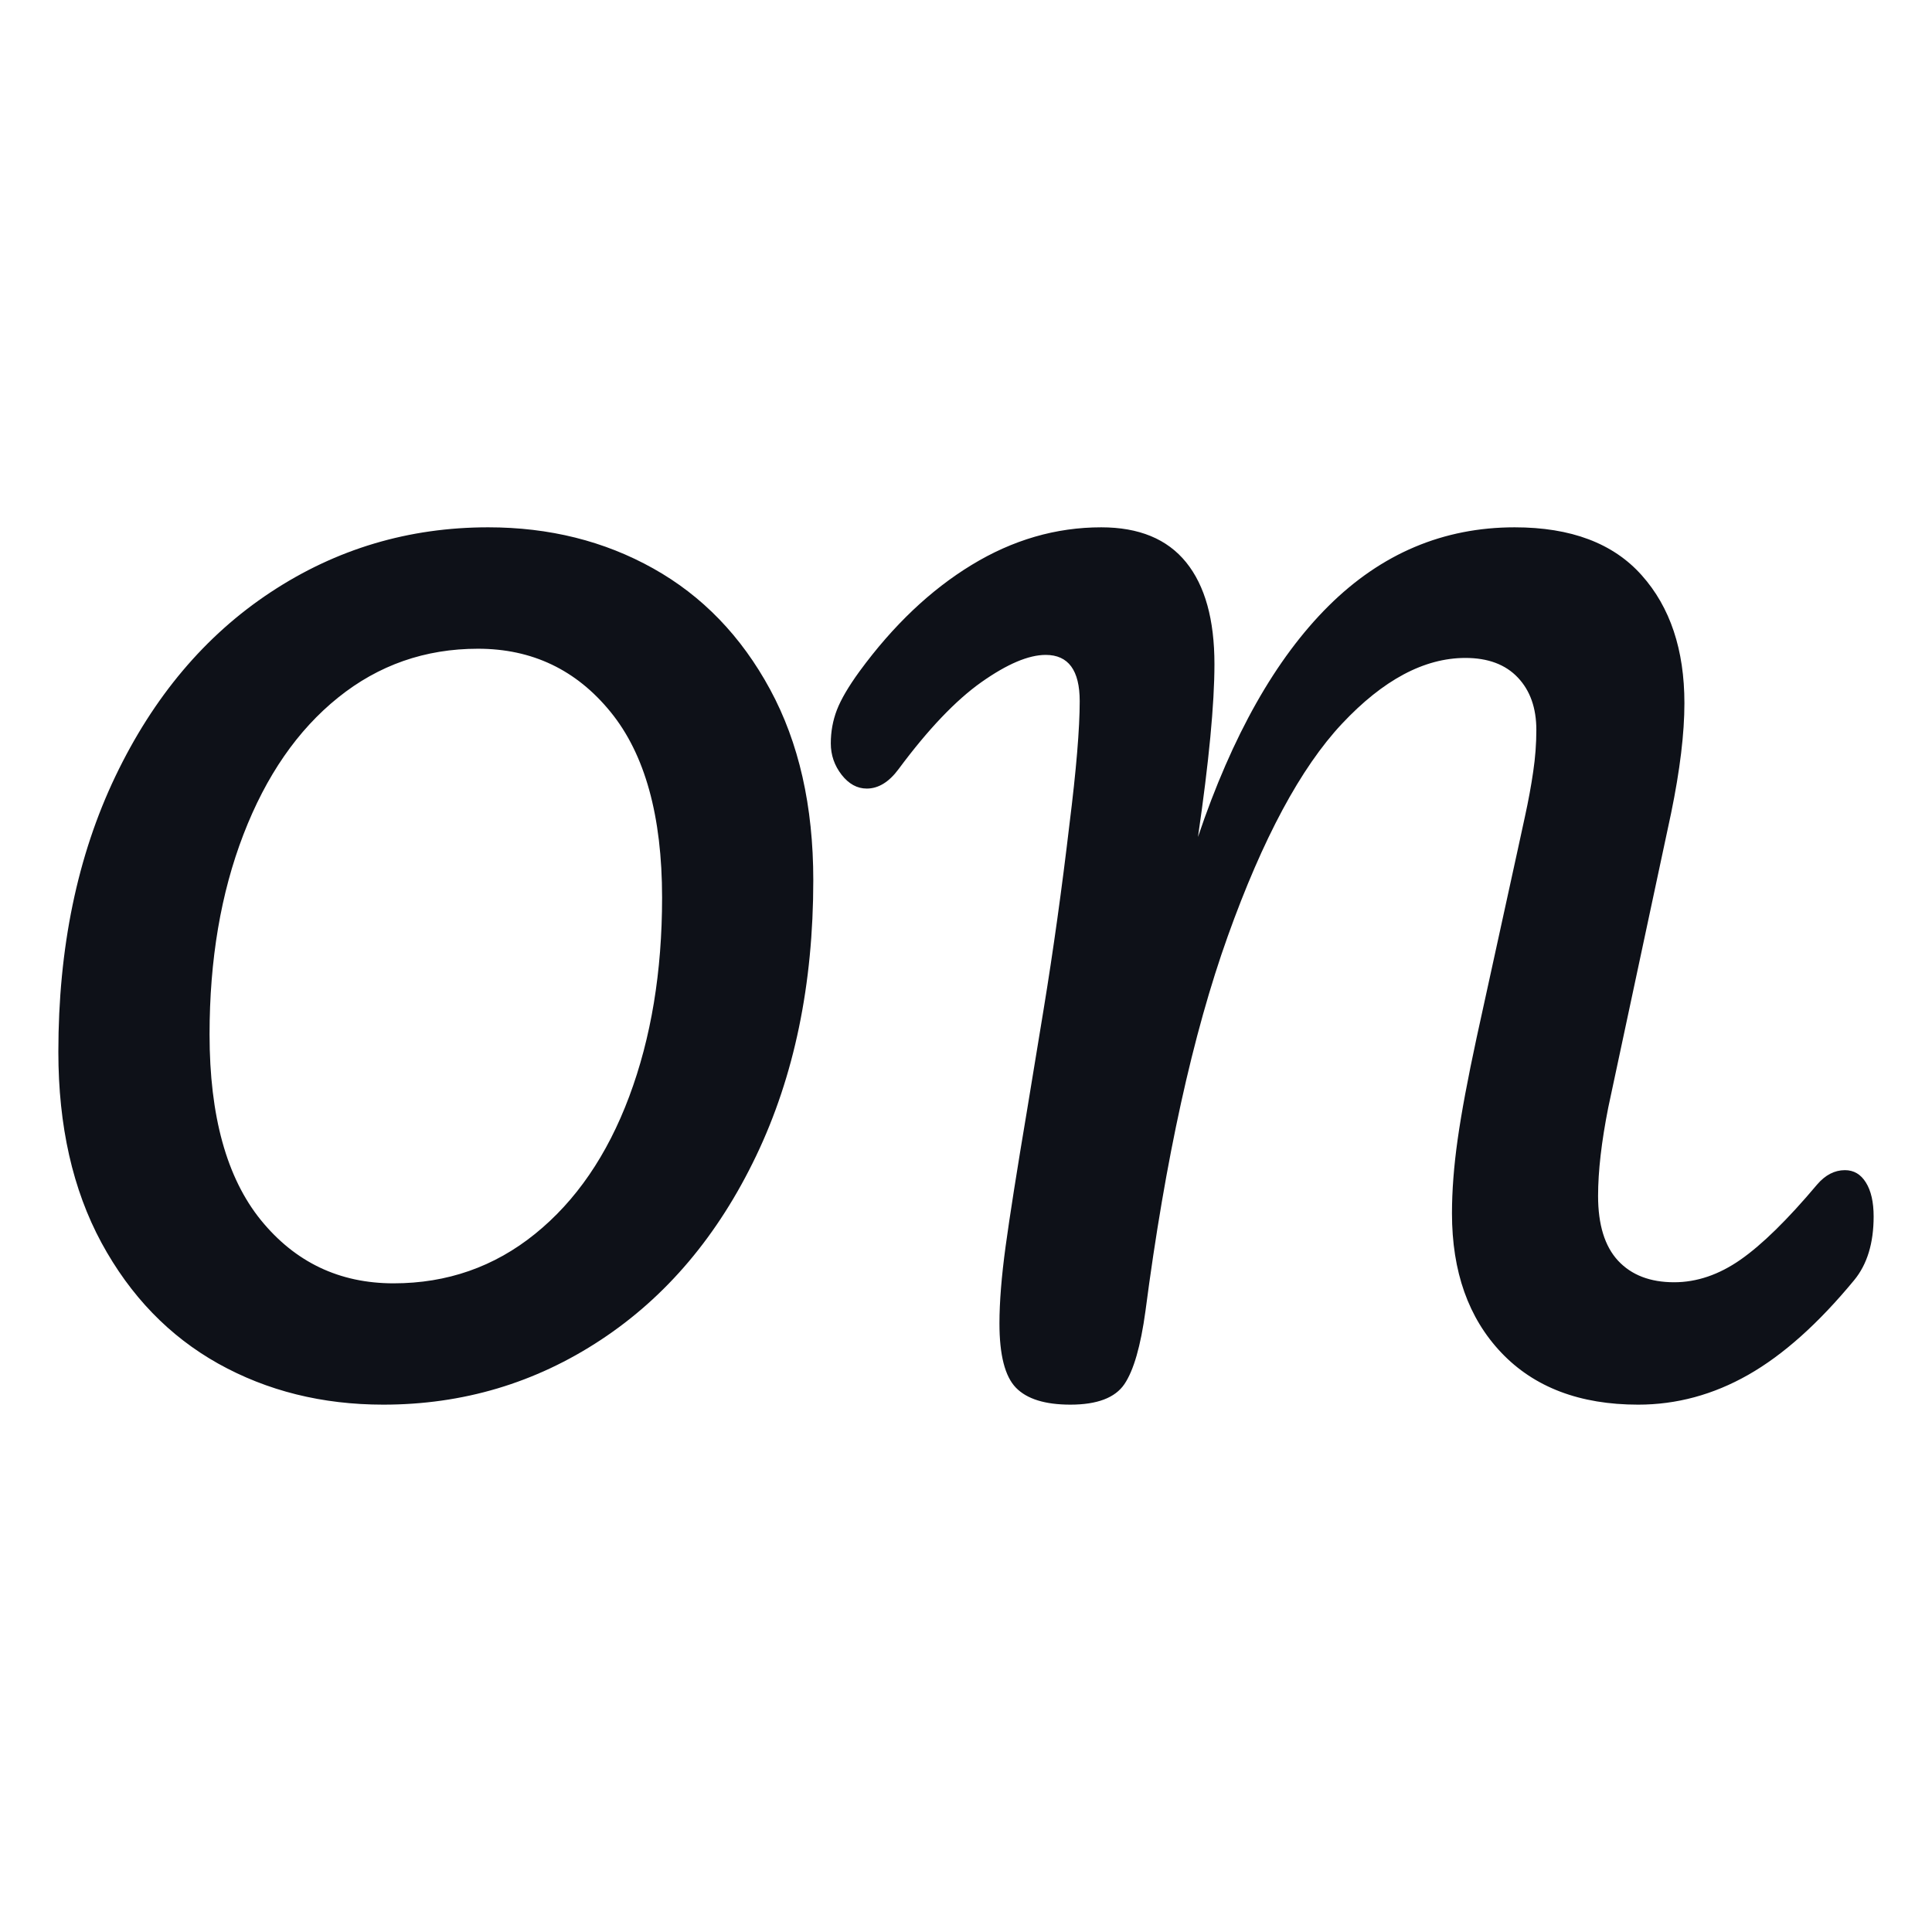
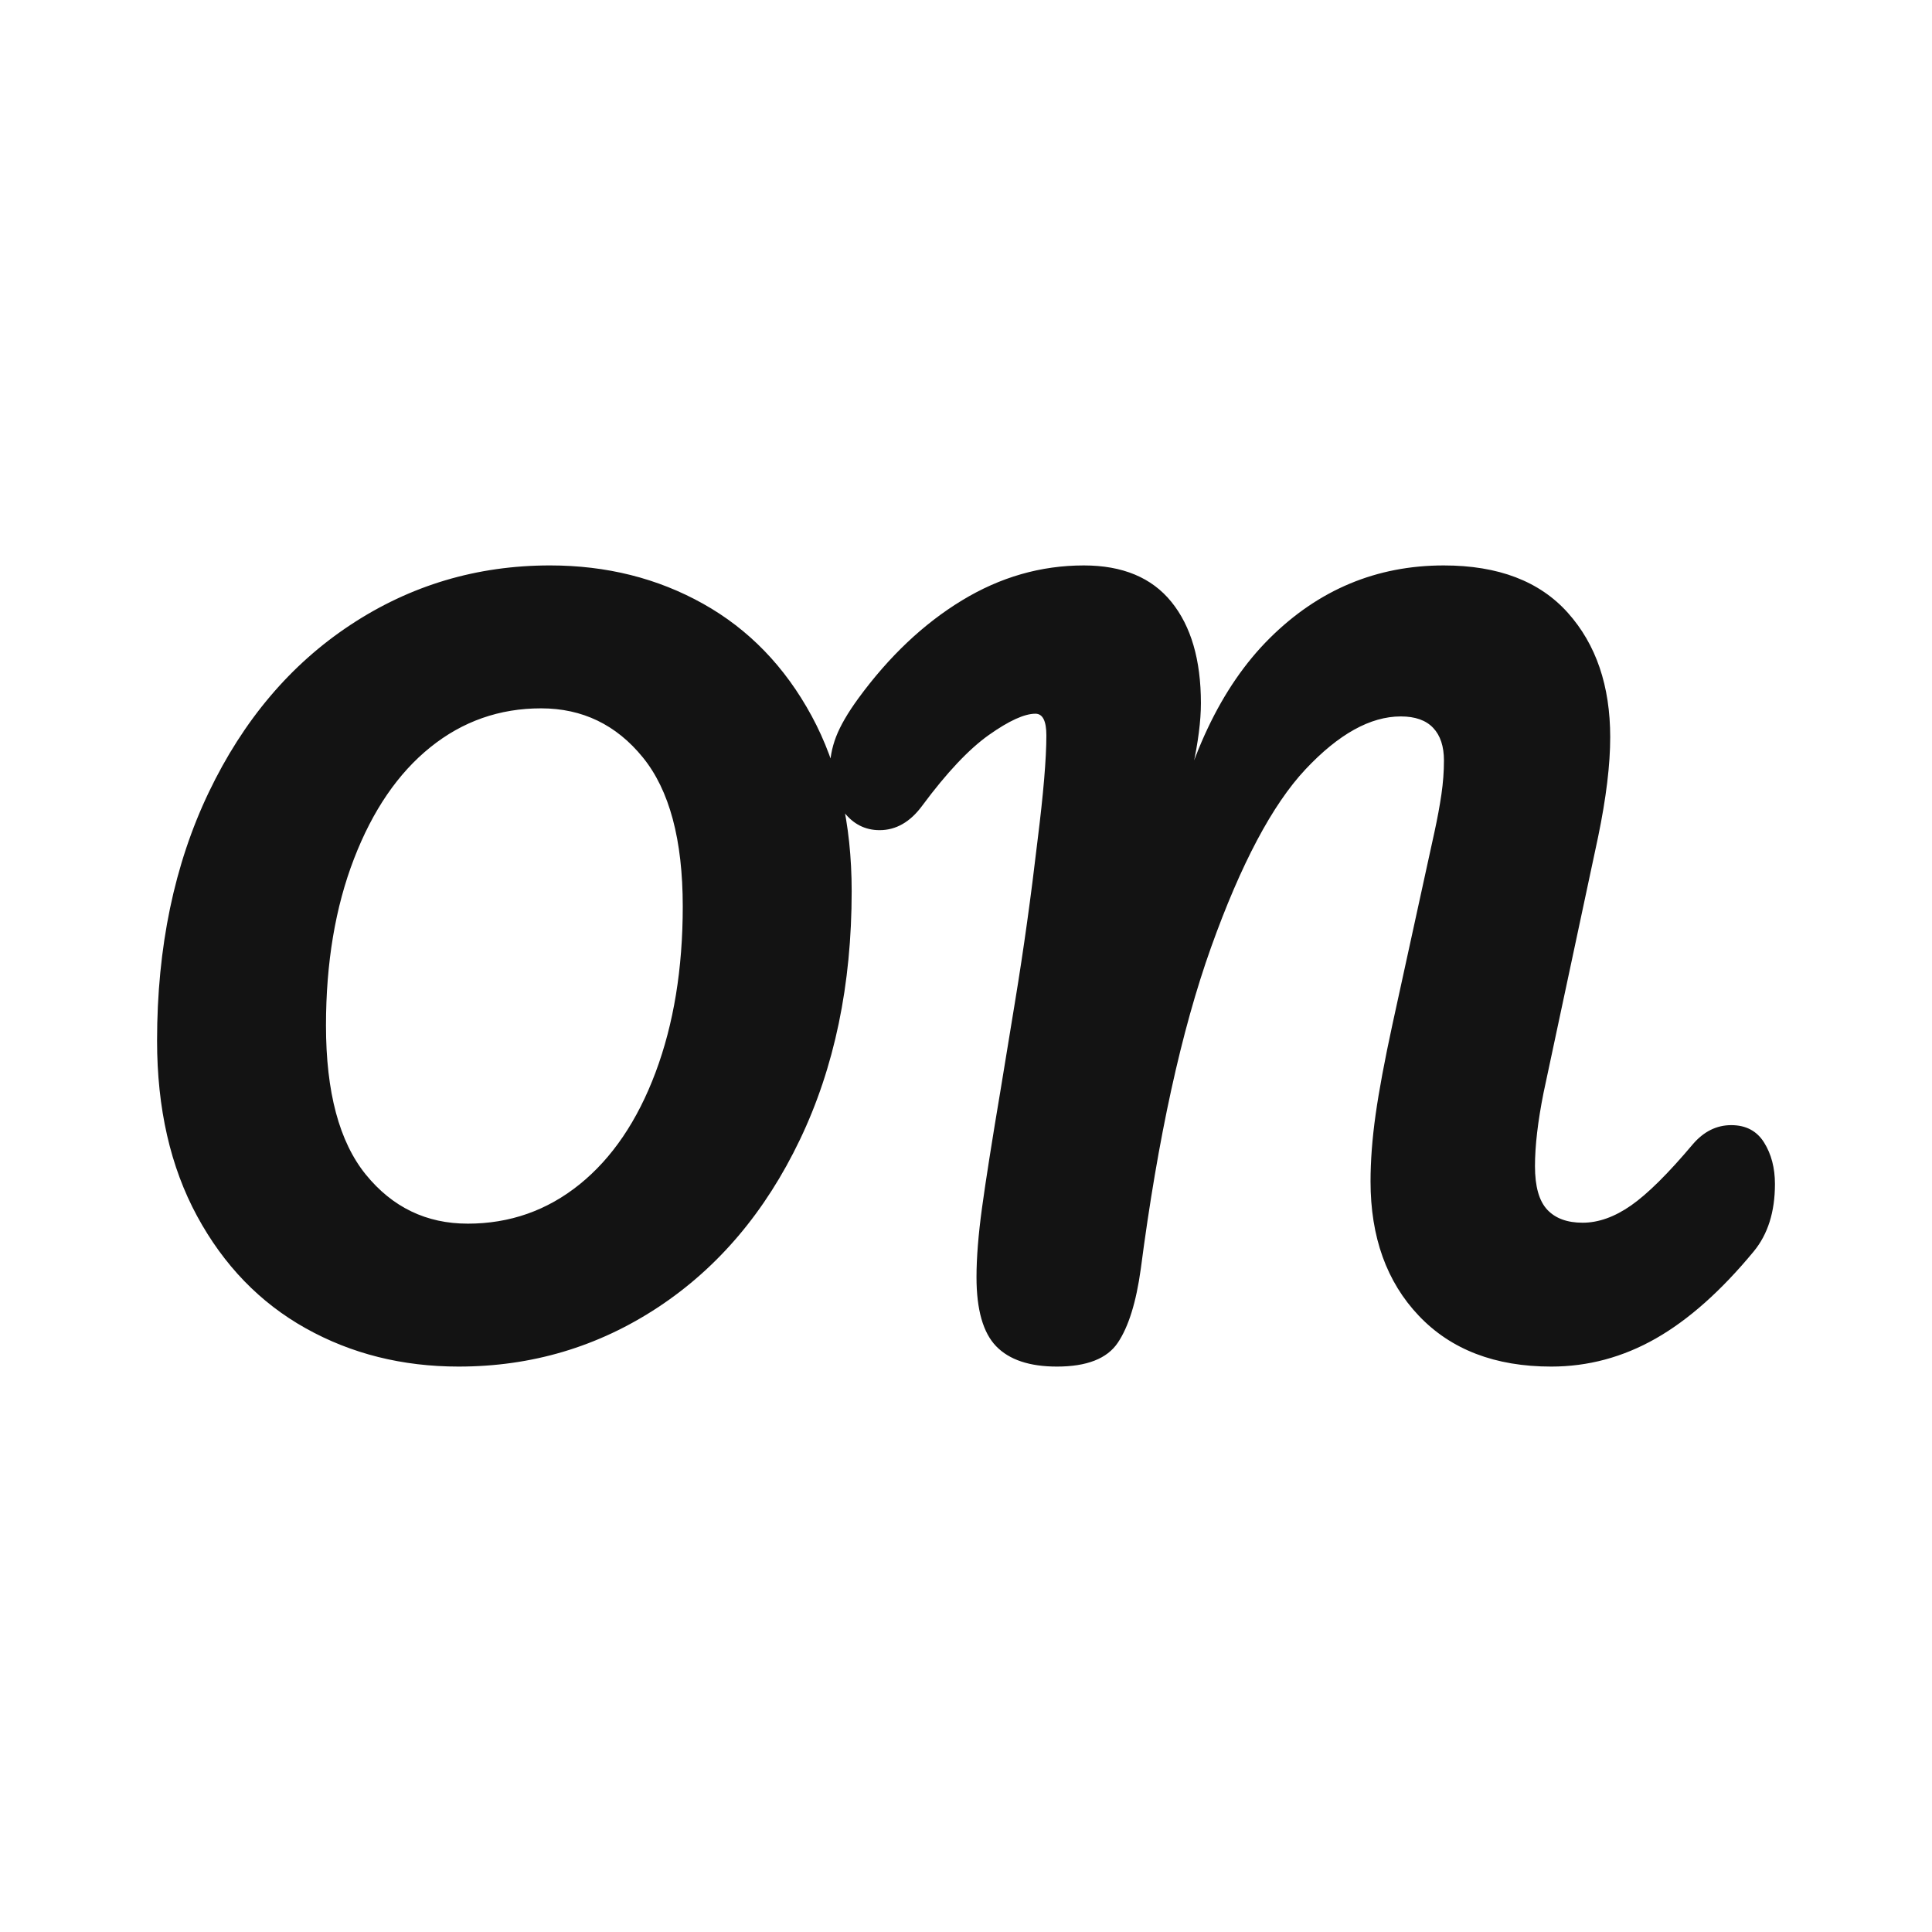
<svg xmlns="http://www.w3.org/2000/svg" version="1.1" viewBox="0.0 0.0 512.0 512.0" fill="none" stroke="none" stroke-linecap="square" stroke-miterlimit="10" id="svg5">
  <defs id="defs5" />
-   <path fill="#efeff4" d="m 101.578,372.246 q -24.255,0 -43.758,-10.881 Q 38.344,350.458 26.891,329.345 15.465,308.206 15.465,278.757 q 0,-41.421 15.114,-73.025 15.14,-31.63 41.161,-48.796 26.047,-17.192 57.651,-17.192 24.255,0 43.732,10.907 19.503,10.907 30.955,32.046 11.452,21.113 11.452,50.562 0,41.421 -15.14,73.051 -15.114,31.604 -41.161,48.77 -26.021,17.166 -57.651,17.166 z m 2.727,-32.15 q 21.269,0 37.473,-13.088 16.231,-13.088 24.956,-36.383 8.726,-23.294 8.726,-52.743 0,-32.435 -13.634,-49.185 -13.634,-16.776 -35.162,-16.776 -20.983,0 -37.084,12.959 -16.075,12.933 -25.06,36.253 -8.985,23.294 -8.985,53.003 0,32.435 13.608,49.211 13.634,16.75 35.162,16.75 z m 179.361,32.15 q -10.076,0 -14.439,-4.493 -4.363,-4.493 -4.363,-17.036 0,-8.44 1.636,-20.438 1.636,-11.998 5.713,-36.253 0.545,-3.272 4.363,-26.566 3.817,-23.32 6.83,-48.926 2.727,-21.814 2.727,-32.721 0,-12.257 -9.011,-12.257 -6.804,0 -17.036,7.219 -10.206,7.219 -21.944,23.035 -3.817,5.168 -8.44,5.168 -3.817,0 -6.674,-3.662 -2.857,-3.688 -2.857,-8.31 0,-4.648 1.61,-8.855 1.636,-4.233 5.999,-10.232 13.374,-18.256 29.709,-28.202 16.36,-9.972 34.357,-9.972 14.984,0 22.489,9.271 7.505,9.271 7.505,26.982 0,15.815 -4.363,45.809 13.608,-40.356 34.591,-61.209 21.009,-20.853 49.341,-20.853 22.359,0 33.656,12.699 11.322,12.673 11.322,33.916 0,11.998 -3.532,29.163 l -16.646,77.959 q -2.701,13.634 -2.701,23.45 0,11.452 5.298,17.166 5.324,5.713 14.854,5.713 9.011,0 17.581,-5.973 8.596,-5.999 20.308,-19.918 3.272,-3.817 7.375,-3.817 3.532,0 5.557,3.272 2.052,3.272 2.052,9.011 0,10.621 -5.168,16.88 -14.179,17.192 -28.073,25.086 -13.893,7.895 -29.163,7.895 -23.164,0 -36.253,-13.764 -13.088,-13.764 -13.088,-36.928 0,-8.985 1.506,-19.607 1.506,-10.647 5.038,-27.008 l 10.907,-49.861 q 0.545,-2.467 1.896,-8.726 1.376,-6.285 2.181,-11.868 0.831,-5.583 0.831,-11.037 0,-8.726 -4.908,-13.893 -4.908,-5.194 -13.893,-5.194 -16.36,0 -32.721,17.451 -16.36,17.451 -30.254,56.301 -13.893,38.824 -21.814,99.332 -1.896,13.919 -5.583,19.373 -3.688,5.428 -14.309,5.428 z" fill-rule="nonzero" id="path5" style="fill:#0e1118;fill-opacity:1;stroke-width:1.662" />
+   <path fill="#0e1118" d="m 131.974,353.261 q -22.406,0 -40.562,-10.156 -18.156,-10.156 -28.766,-29.719 -10.609,-19.578 -10.609,-46.469 0,-37.203 13.703,-65.844 13.719,-28.641 37.563,-44.375 23.859,-15.75 52.875,-15.75 22.406,0 40.562,10.156 18.156,10.156 28.766,29.734 10.609,19.562 10.609,46.453 0,37.187 -13.719,65.844 -13.703,28.641 -37.562,44.391 -23.844,15.734 -52.859,15.734 z m 2.375,-37.875 q 16.75,0 29.672,-10.422 12.922,-10.438 20.125,-29.672 7.203,-19.234 7.203,-43.969 0,-26.5 -10.578,-39.5 -10.562,-13 -26.969,-13 -16.531,0 -29.344,10.312 -12.812,10.312 -20.234,29.562 -7.422,19.234 -7.422,44.187 0,26.484 10.563,39.5 10.578,13 26.984,13 z m 156.16,37.875 q -10.875,0 -16.094,-5.375 -5.219,-5.391 -5.219,-18.312 0,-7.688 1.453,-18.328 1.453,-10.656 5.016,-31.844 0.469,-2.844 3.781,-23.078 3.328,-20.234 5.922,-42.453 2.344,-18.703 2.344,-27.875 0,-5.75 -2.906,-5.75 -4.359,0 -12.297,5.609 -7.938,5.609 -17.672,18.734 -4.781,6.516 -11.328,6.516 -5.734,0 -9.484,-4.828 -3.75,-4.828 -3.75,-10.562 0,-4.953 1.703,-9.359 1.703,-4.406 5.891,-10.156 12.203,-16.688 27.453,-25.969 15.25,-9.281 32.312,-9.281 15.406,0 23.219,9.672 7.812,9.656 7.812,26.828 0,14.125 -8.734,39.875 7.562,-37.812 26.969,-57.094 19.422,-19.281 46.125,-19.281 21.672,0 32.891,12.562 11.219,12.547 11.219,32.953 0,10.938 -3.203,26.406 l -14.469,67.859 q -2.266,11.359 -2.266,19.422 0,8.031 3.234,11.516 3.234,3.469 9.391,3.469 6.281,0 12.844,-4.578 6.578,-4.594 16.375,-16.234 4.344,-5.047 10.172,-5.047 5.828,0 8.703,4.609 2.875,4.609 2.875,11 0,11.047 -5.625,17.859 -12.922,15.656 -25.984,23.094 -13.062,7.422 -27.672,7.422 -22.297,0 -35.094,-13.469 -12.797,-13.469 -12.797,-35.609 0,-8.172 1.344,-17.688 1.344,-9.531 4.469,-23.953 l 9.484,-43.437 q 0.469,-2.125 1.641,-7.5 1.172,-5.391 1.844,-9.984 0.672,-4.594 0.672,-8.984 0,-5.625 -2.859,-8.641 -2.859,-3.031 -8.578,-3.031 -12.094,0 -25.266,14.031 -13.156,14.031 -25,47.125 -11.828,33.094 -18.641,85.266 -1.828,13.25 -6.094,19.562 -4.25,6.312 -16.125,6.312 z" fill-rule="nonzero" id="path5" transform="translate(-10.41259,8.895405)" style="fill:#131313;fill-opacity:1" />
</svg>
